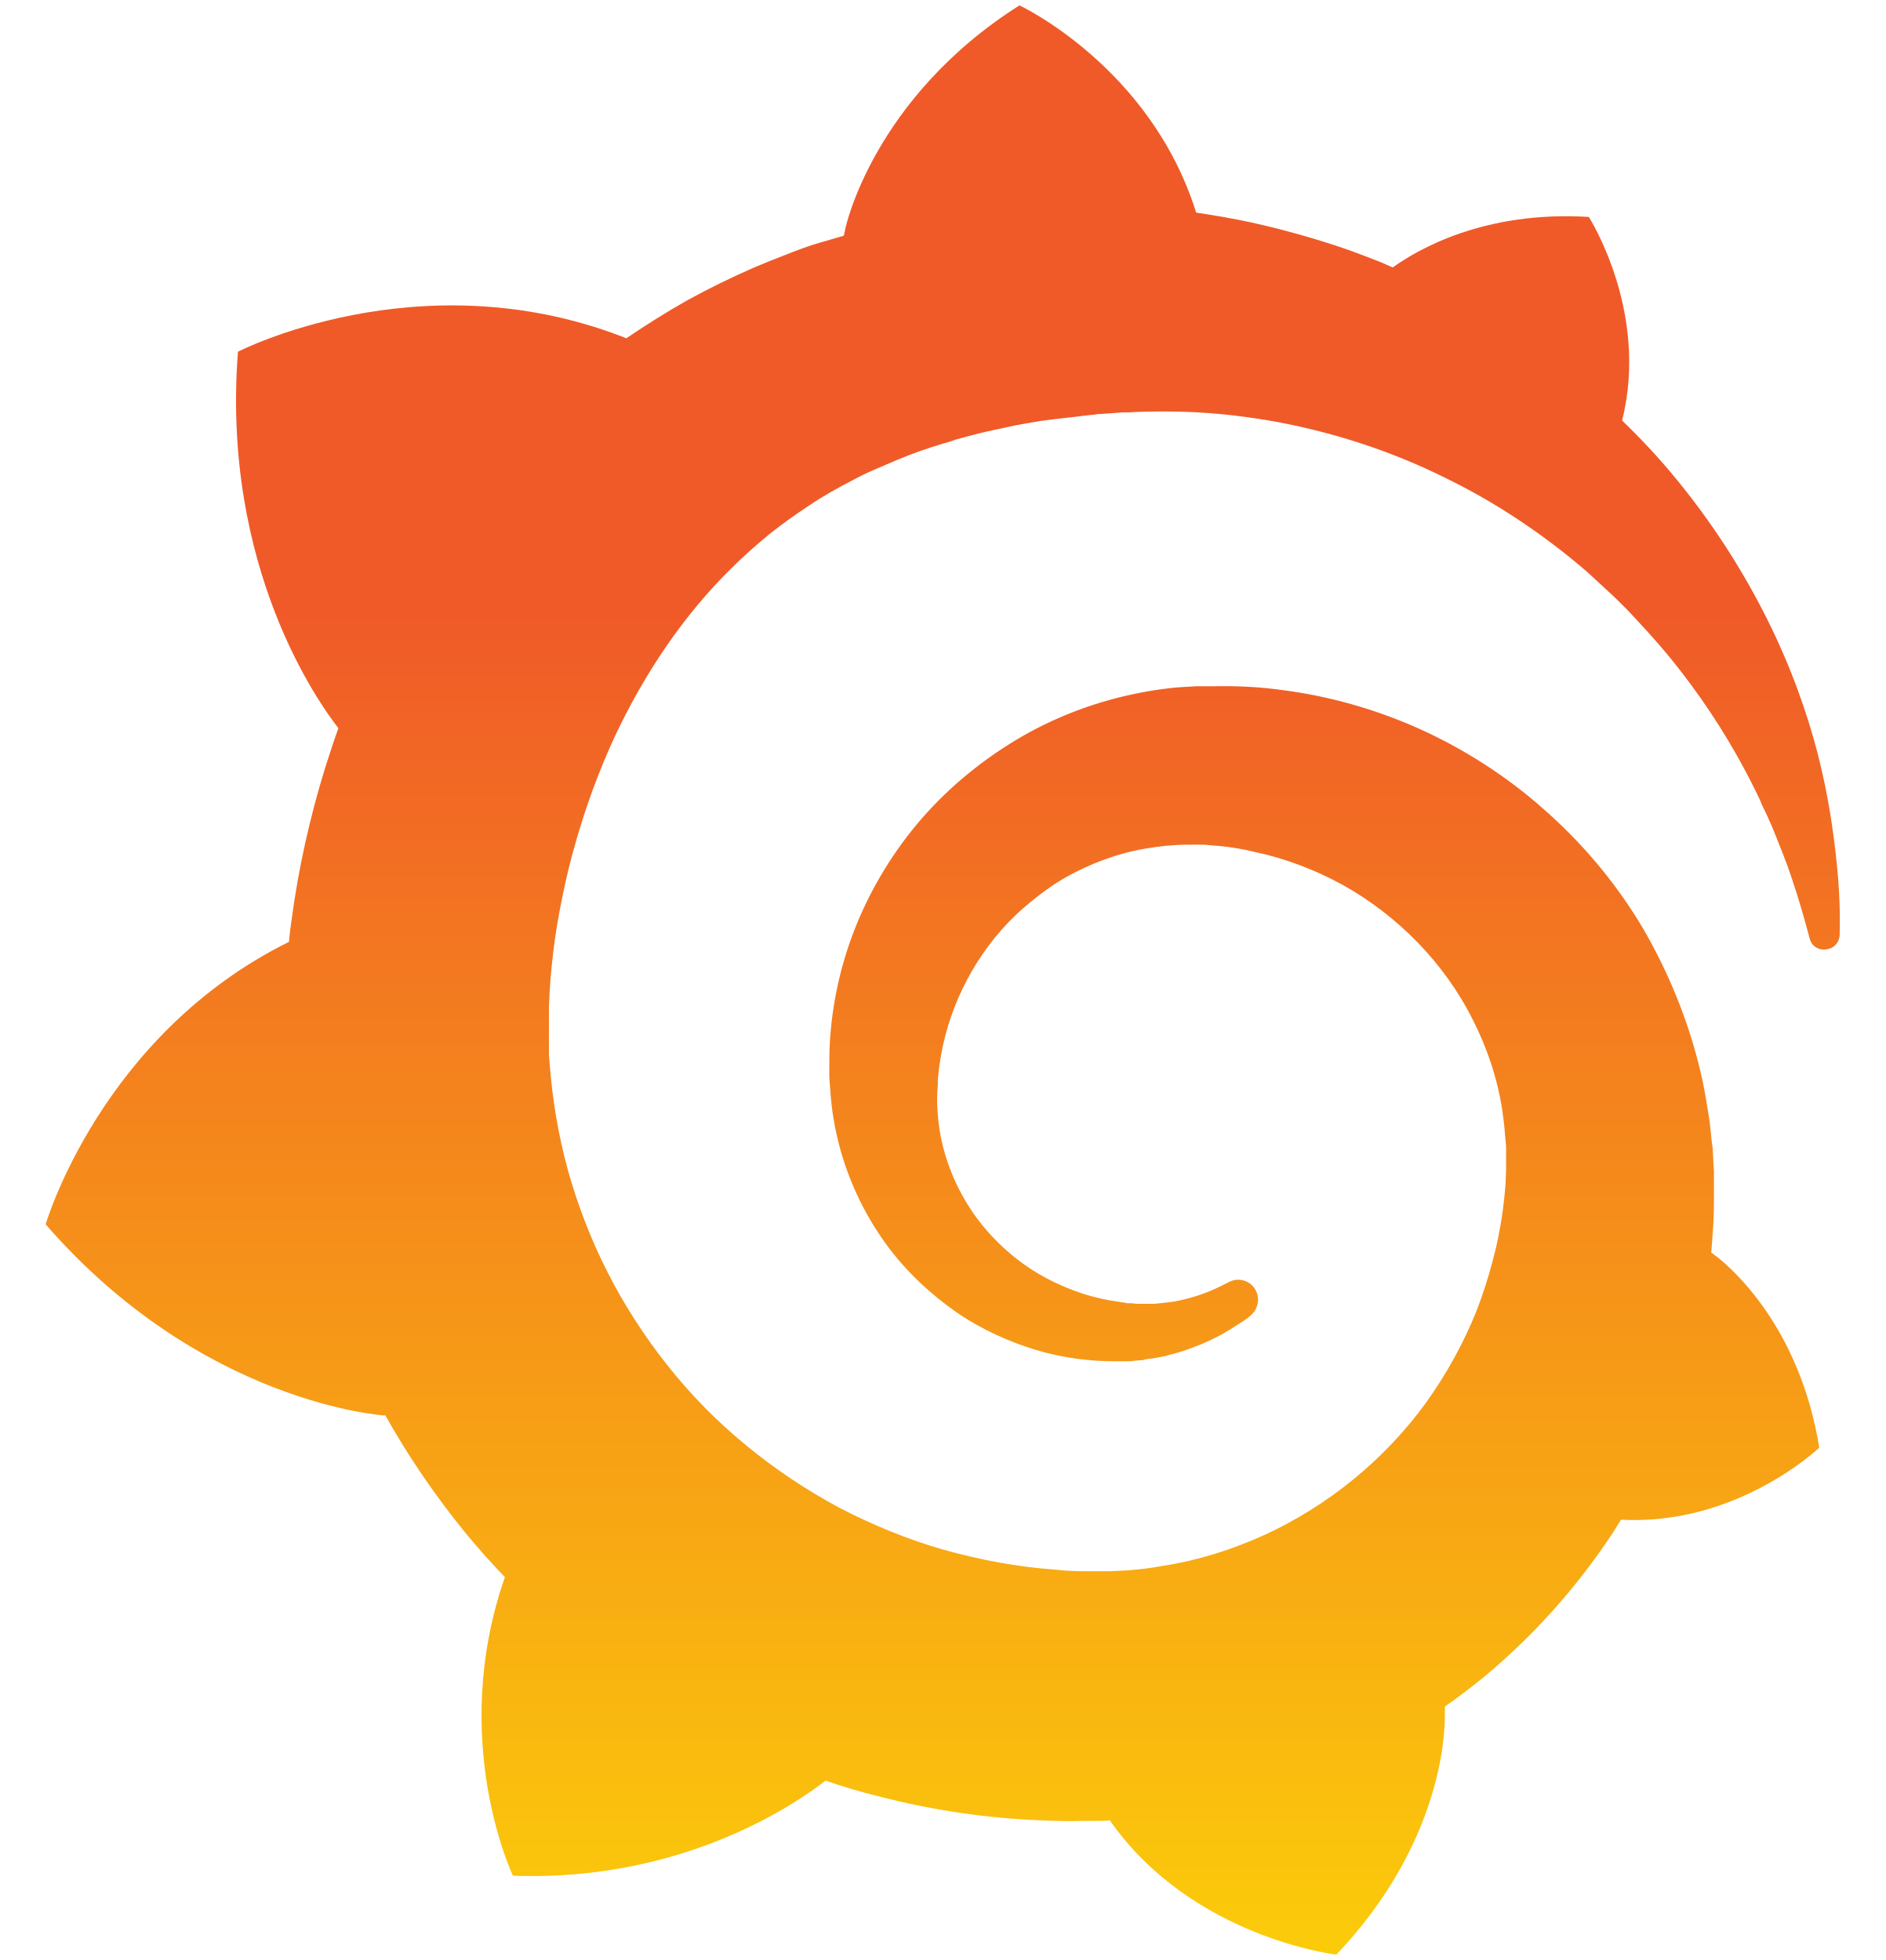
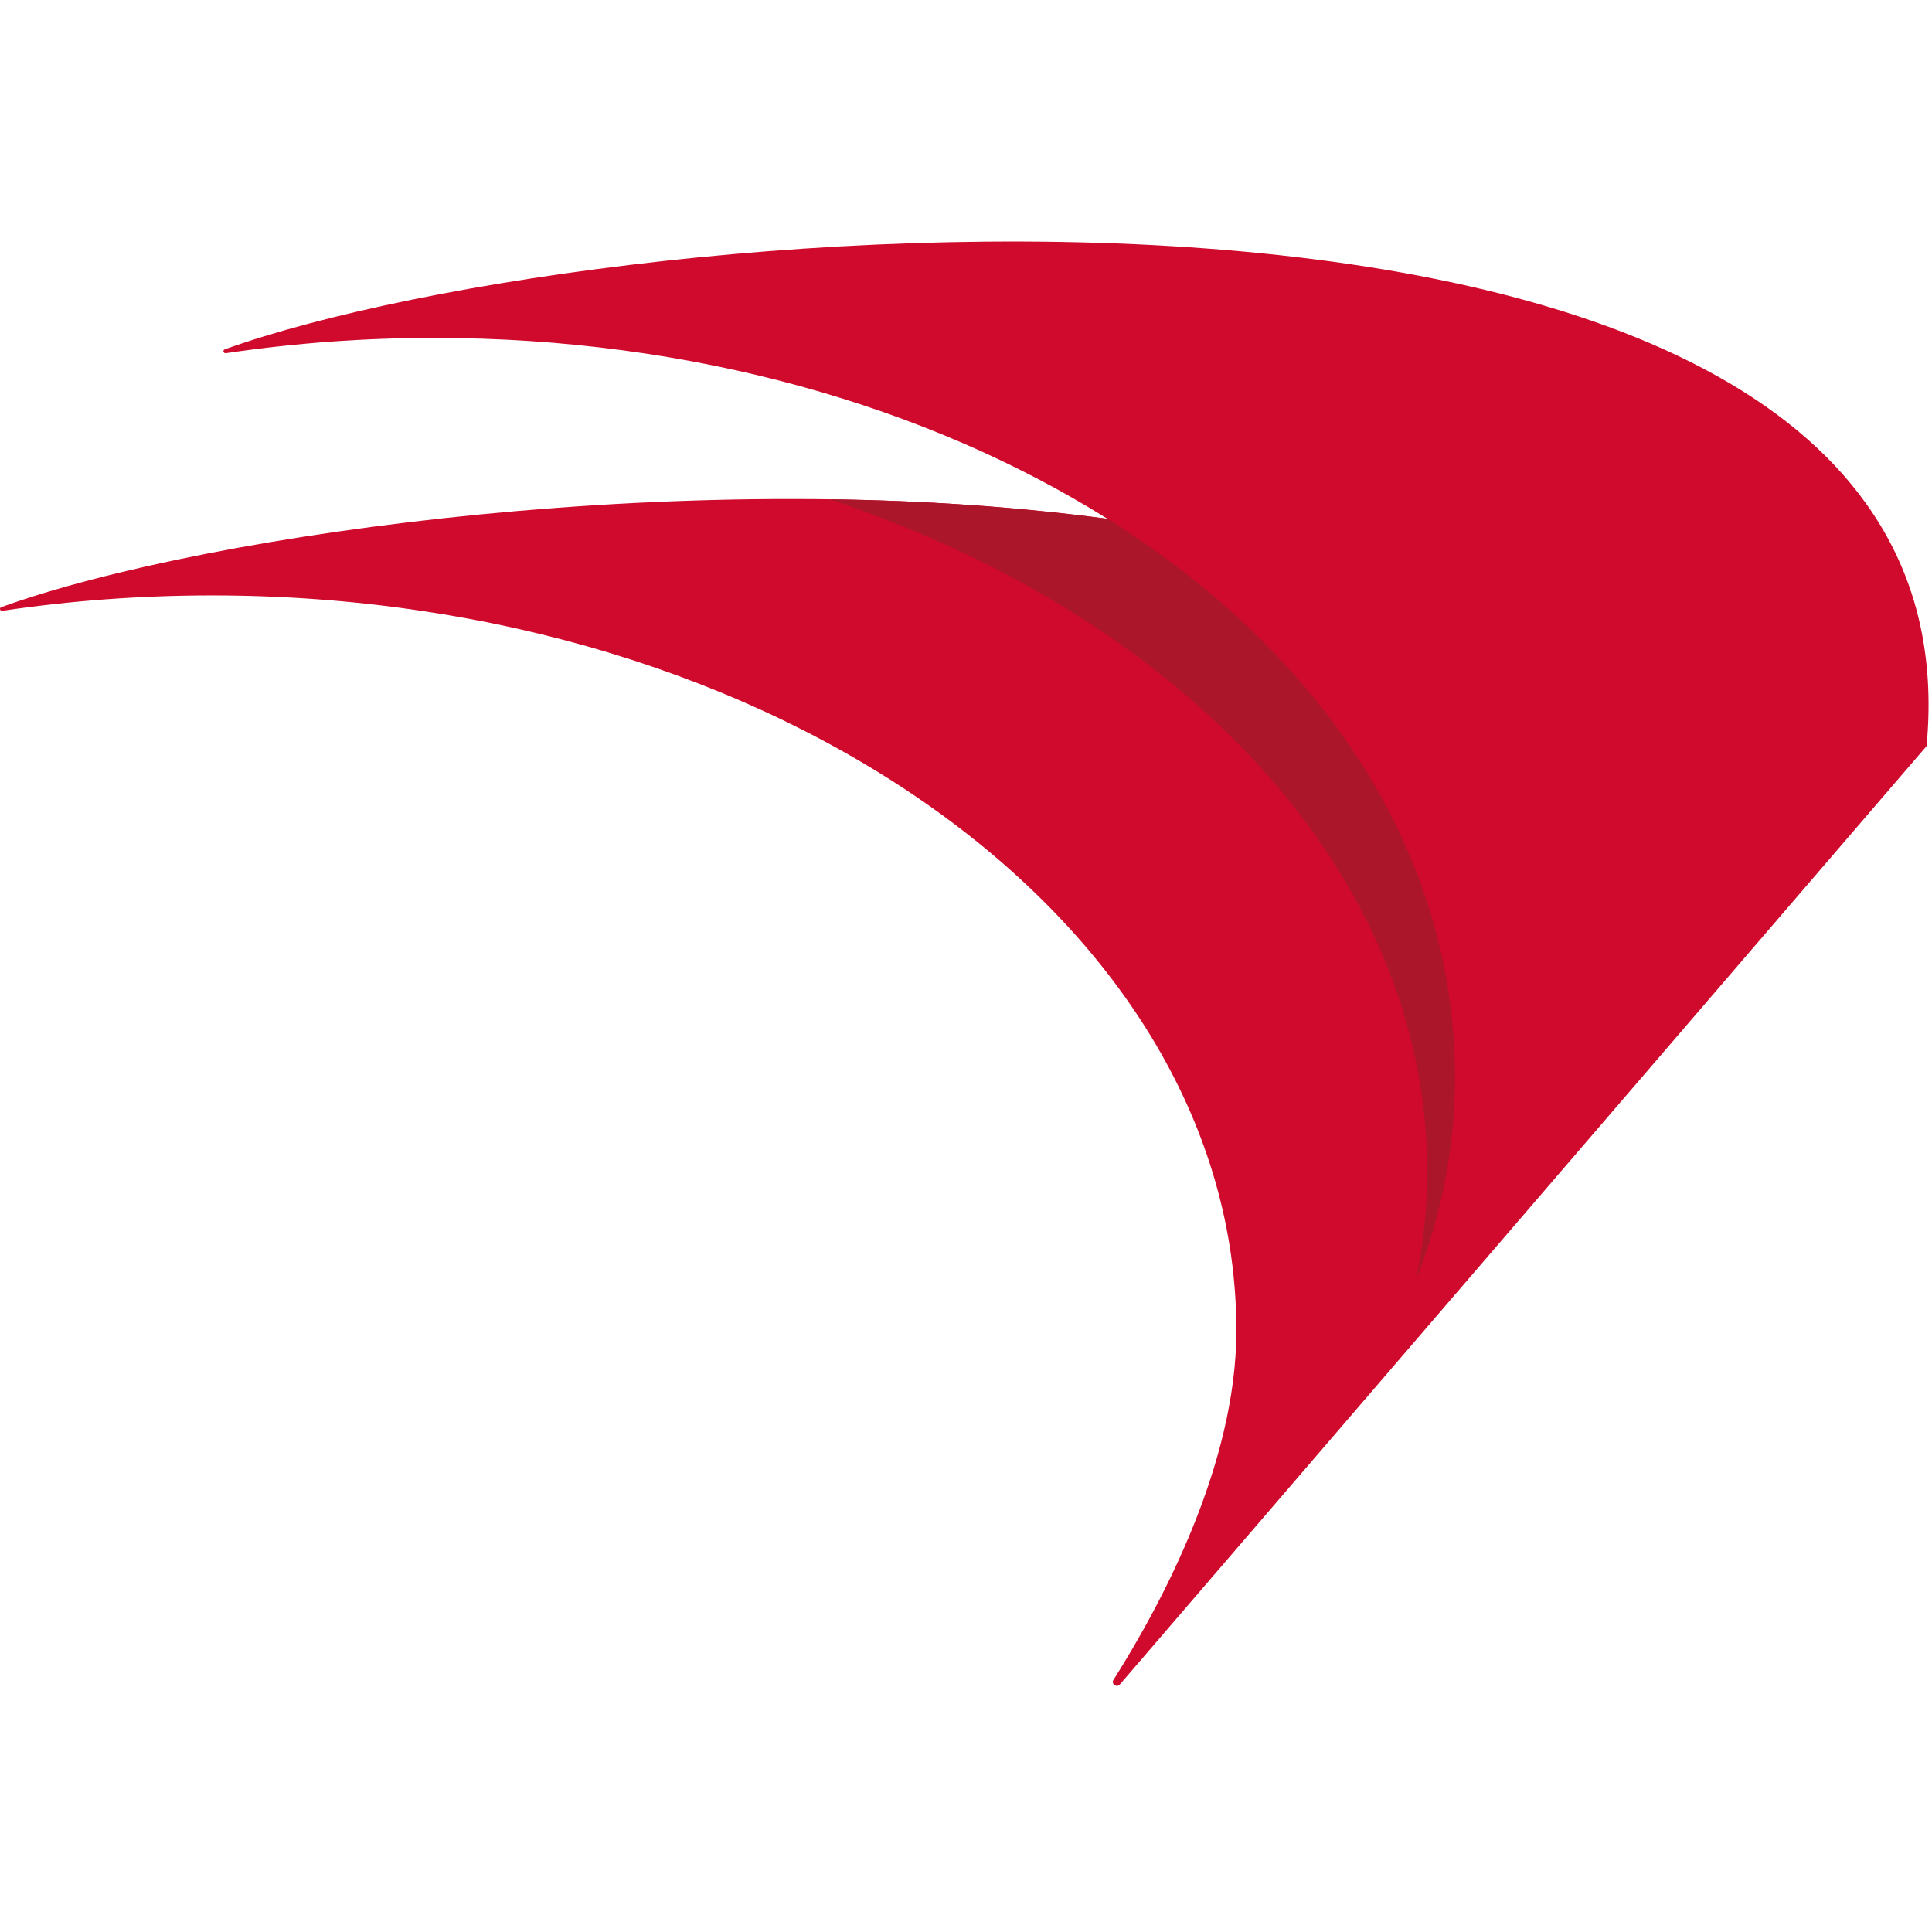
- <svg xmlns="http://www.w3.org/2000/svg" version="1.1" id="Layer_1" x="0px" y="0px" width="351px" height="365px" viewBox="0 0 351 365" style="enable-background:new 0 0 351 365;" xml:space="preserve">
-   <style type="text/css">
- 	.st0{fill:url(#SVGID_1_);}
- </style>
-   <g id="Layer_1_1_">
- </g>
-   <linearGradient id="SVGID_1_" gradientUnits="userSpaceOnUse" x1="175.5" y1="445.495" x2="175.5" y2="114.035">
-     <stop offset="0" style="stop-color:#FFF100" />
-     <stop offset="1" style="stop-color:#F05A28" />
-   </linearGradient>
-   <path class="st0" d="M342,161.2c-0.6-6.1-1.6-13.1-3.6-20.9c-2-7.7-5-16.2-9.4-25c-4.4-8.8-10.1-17.9-17.5-26.8  c-2.9-3.5-6.1-6.9-9.5-10.2c5.1-20.3-6.2-37.9-6.2-37.9c-19.5-1.2-31.9,6.1-36.5,9.4c-0.8-0.3-1.5-0.7-2.3-1  c-3.3-1.3-6.7-2.6-10.3-3.7c-3.5-1.1-7.1-2.1-10.8-3c-3.7-0.9-7.4-1.6-11.2-2.2c-0.7-0.1-1.3-0.2-2-0.3  c-8.5-27.2-32.9-38.6-32.9-38.6c-27.3,17.3-32.4,41.5-32.4,41.5s-0.1,0.5-0.3,1.4c-1.5,0.4-3,0.9-4.5,1.3c-2.1,0.6-4.2,1.4-6.2,2.2  c-2.1,0.8-4.1,1.6-6.2,2.5c-4.1,1.8-8.2,3.8-12.2,6c-3.9,2.2-7.7,4.6-11.4,7.1c-0.5-0.2-1-0.4-1-0.4c-37.8-14.4-71.3,2.9-71.3,2.9  c-3.1,40.2,15.1,65.5,18.7,70.1c-0.9,2.5-1.7,5-2.5,7.5c-2.8,9.1-4.9,18.4-6.2,28.1c-0.2,1.4-0.4,2.8-0.5,4.2  C18.8,192.7,8.5,228,8.5,228c29.1,33.5,63.1,35.6,63.1,35.6c0,0,0.1-0.1,0.1-0.1c4.3,7.7,9.3,15,14.9,21.9c2.4,2.9,4.8,5.6,7.4,8.3  c-10.6,30.4,1.5,55.6,1.5,55.6c32.4,1.2,53.7-14.2,58.2-17.7c3.2,1.1,6.5,2.1,9.8,2.9c10,2.6,20.2,4.1,30.4,4.5  c2.5,0.1,5.1,0.2,7.6,0.1l1.2,0l0.8,0l1.6,0l1.6-0.1l0,0.1c15.3,21.8,42.1,24.9,42.1,24.9c19.1-20.1,20.2-40.1,20.2-44.4l0,0  c0,0,0-0.1,0-0.3c0-0.4,0-0.6,0-0.6l0,0c0-0.3,0-0.6,0-0.9c4-2.8,7.8-5.8,11.4-9.1c7.6-6.9,14.3-14.8,19.9-23.3  c0.5-0.8,1-1.6,1.5-2.4c21.6,1.2,36.9-13.4,36.9-13.4c-3.6-22.5-16.4-33.5-19.1-35.6l0,0c0,0-0.1-0.1-0.3-0.2  c-0.2-0.1-0.2-0.2-0.2-0.2c0,0,0,0,0,0c-0.1-0.1-0.3-0.2-0.5-0.3c0.1-1.4,0.2-2.7,0.3-4.1c0.2-2.4,0.2-4.9,0.2-7.3l0-1.8l0-0.9  l0-0.5c0-0.6,0-0.4,0-0.6l-0.1-1.5l-0.1-2c0-0.7-0.1-1.3-0.2-1.9c-0.1-0.6-0.1-1.3-0.2-1.9l-0.2-1.9l-0.3-1.9  c-0.4-2.5-0.8-4.9-1.4-7.4c-2.3-9.7-6.1-18.9-11-27.2c-5-8.3-11.2-15.6-18.3-21.8c-7-6.2-14.9-11.2-23.1-14.9  c-8.3-3.7-16.9-6.1-25.5-7.2c-4.3-0.6-8.6-0.8-12.9-0.7l-1.6,0l-0.4,0c-0.1,0-0.6,0-0.5,0l-0.7,0l-1.6,0.1c-0.6,0-1.2,0.1-1.7,0.1  c-2.2,0.2-4.4,0.5-6.5,0.9c-8.6,1.6-16.7,4.7-23.8,9c-7.1,4.3-13.3,9.6-18.3,15.6c-5,6-8.9,12.7-11.6,19.6c-2.7,6.9-4.2,14.1-4.6,21  c-0.1,1.7-0.1,3.5-0.1,5.2c0,0.4,0,0.9,0,1.3l0.1,1.4c0.1,0.8,0.1,1.7,0.2,2.5c0.3,3.5,1,6.9,1.9,10.1c1.9,6.5,4.9,12.4,8.6,17.4  c3.7,5,8.2,9.1,12.9,12.4c4.7,3.2,9.8,5.5,14.8,7c5,1.5,10,2.1,14.7,2.1c0.6,0,1.2,0,1.7,0c0.3,0,0.6,0,0.9,0c0.3,0,0.6,0,0.9-0.1  c0.5,0,1-0.1,1.5-0.1c0.1,0,0.3,0,0.4-0.1l0.5-0.1c0.3,0,0.6-0.1,0.9-0.1c0.6-0.1,1.1-0.2,1.7-0.3c0.6-0.1,1.1-0.2,1.6-0.4  c1.1-0.2,2.1-0.6,3.1-0.9c2-0.7,4-1.5,5.7-2.4c1.8-0.9,3.4-2,5-3c0.4-0.3,0.9-0.6,1.3-1c1.6-1.3,1.9-3.7,0.6-5.3  c-1.1-1.4-3.1-1.8-4.7-0.9c-0.4,0.2-0.8,0.4-1.2,0.6c-1.4,0.7-2.8,1.3-4.3,1.8c-1.5,0.5-3.1,0.9-4.7,1.2c-0.8,0.1-1.6,0.2-2.5,0.3  c-0.4,0-0.8,0.1-1.3,0.1c-0.4,0-0.9,0-1.2,0c-0.4,0-0.8,0-1.2,0c-0.5,0-1,0-1.5-0.1c0,0-0.3,0-0.1,0l-0.2,0l-0.3,0  c-0.2,0-0.5,0-0.7-0.1c-0.5-0.1-0.9-0.1-1.4-0.2c-3.7-0.5-7.4-1.6-10.9-3.2c-3.6-1.6-7-3.8-10.1-6.6c-3.1-2.8-5.8-6.1-7.9-9.9  c-2.1-3.8-3.6-8-4.3-12.4c-0.3-2.2-0.5-4.5-0.4-6.7c0-0.6,0.1-1.2,0.1-1.8c0,0.2,0-0.1,0-0.1l0-0.2l0-0.5c0-0.3,0.1-0.6,0.1-0.9  c0.1-1.2,0.3-2.4,0.5-3.6c1.7-9.6,6.5-19,13.9-26.1c1.9-1.8,3.9-3.4,6-4.9c2.1-1.5,4.4-2.8,6.8-3.9c2.4-1.1,4.8-2,7.4-2.7  c2.5-0.7,5.1-1.1,7.8-1.4c1.3-0.1,2.6-0.2,4-0.2c0.4,0,0.6,0,0.9,0l1.1,0l0.7,0c0.3,0,0,0,0.1,0l0.3,0l1.1,0.1  c2.9,0.2,5.7,0.6,8.5,1.3c5.6,1.2,11.1,3.3,16.2,6.1c10.2,5.7,18.9,14.5,24.2,25.1c2.7,5.3,4.6,11,5.5,16.9c0.2,1.5,0.4,3,0.5,4.5  l0.1,1.1l0.1,1.1c0,0.4,0,0.8,0,1.1c0,0.4,0,0.8,0,1.1l0,1l0,1.1c0,0.7-0.1,1.9-0.1,2.6c-0.1,1.6-0.3,3.3-0.5,4.9  c-0.2,1.6-0.5,3.2-0.8,4.8c-0.3,1.6-0.7,3.2-1.1,4.7c-0.8,3.1-1.8,6.2-3,9.3c-2.4,6-5.6,11.8-9.4,17.1  c-7.7,10.6-18.2,19.2-30.2,24.7c-6,2.7-12.3,4.7-18.8,5.7c-3.2,0.6-6.5,0.9-9.8,1l-0.6,0l-0.5,0l-1.1,0l-1.6,0l-0.8,0  c0.4,0-0.1,0-0.1,0l-0.3,0c-1.8,0-3.5-0.1-5.3-0.3c-7-0.5-13.9-1.8-20.7-3.7c-6.7-1.9-13.2-4.6-19.4-7.8  c-12.3-6.6-23.4-15.6-32-26.5c-4.3-5.4-8.1-11.3-11.2-17.4c-3.1-6.1-5.6-12.6-7.4-19.1c-1.8-6.6-2.9-13.3-3.4-20.1l-0.1-1.3l0-0.3  l0-0.3l0-0.6l0-1.1l0-0.3l0-0.4l0-0.8l0-1.6l0-0.3c0,0,0,0.1,0-0.1l0-0.6c0-0.8,0-1.7,0-2.5c0.1-3.3,0.4-6.8,0.8-10.2  c0.4-3.4,1-6.9,1.7-10.3c0.7-3.4,1.5-6.8,2.5-10.2c1.9-6.7,4.3-13.2,7.1-19.3c5.7-12.2,13.1-23.1,22-31.8c2.2-2.2,4.5-4.2,6.9-6.2  c2.4-1.9,4.9-3.7,7.5-5.4c2.5-1.7,5.2-3.2,7.9-4.6c1.3-0.7,2.7-1.4,4.1-2c0.7-0.3,1.4-0.6,2.1-0.9c0.7-0.3,1.4-0.6,2.1-0.9  c2.8-1.2,5.7-2.2,8.7-3.1c0.7-0.2,1.5-0.4,2.2-0.7c0.7-0.2,1.5-0.4,2.2-0.6c1.5-0.4,3-0.8,4.5-1.1c0.7-0.2,1.5-0.3,2.3-0.5  c0.8-0.2,1.5-0.3,2.3-0.5c0.8-0.1,1.5-0.3,2.3-0.4l1.1-0.2l1.2-0.2c0.8-0.1,1.5-0.2,2.3-0.3c0.9-0.1,1.7-0.2,2.6-0.3  c0.7-0.1,1.9-0.2,2.6-0.3c0.5-0.1,1.1-0.1,1.6-0.2l1.1-0.1l0.5-0.1l0.6,0c0.9-0.1,1.7-0.1,2.6-0.2l1.3-0.1c0,0,0.5,0,0.1,0l0.3,0  l0.6,0c0.7,0,1.5-0.1,2.2-0.1c2.9-0.1,5.9-0.1,8.8,0c5.8,0.2,11.5,0.9,17,1.9c11.1,2.1,21.5,5.6,31,10.3  c9.5,4.6,17.9,10.3,25.3,16.5c0.5,0.4,0.9,0.8,1.4,1.2c0.4,0.4,0.9,0.8,1.3,1.2c0.9,0.8,1.7,1.6,2.6,2.4c0.9,0.8,1.7,1.6,2.5,2.4  c0.8,0.8,1.6,1.6,2.4,2.5c3.1,3.3,6,6.6,8.6,10c5.2,6.7,9.4,13.5,12.7,19.9c0.2,0.4,0.4,0.8,0.6,1.2c0.2,0.4,0.4,0.8,0.6,1.2  c0.4,0.8,0.8,1.6,1.1,2.4c0.4,0.8,0.7,1.5,1.1,2.3c0.3,0.8,0.7,1.5,1,2.3c1.2,3,2.4,5.9,3.3,8.6c1.5,4.4,2.6,8.3,3.5,11.7  c0.3,1.4,1.6,2.3,3,2.1c1.5-0.1,2.6-1.3,2.6-2.8C342.6,170.4,342.5,166.1,342,161.2z" />
+ <svg xmlns="http://www.w3.org/2000/svg" width="32" height="32" viewBox="0 0 32 32">
+   <g fill="none" fill-rule="evenodd">
+     <path fill="#CF0A2C" d="M3.724 5.786c-.04.014-.024.07.018.064a23.475 23.475 0 0 1 3.453-.253c4.267 0 8.165 1.13 11.148 2.996-6.68-.905-14.879.22-18.322 1.463-.037.014-.022.067.017.061 1.12-.167 2.281-.255 3.47-.255 9.372 0 16.97 5.452 16.97 12.177 0 2.206-1.229 4.51-2.035 5.784-.044.069.053.138.106.076L31.91 12.358c1.018-10.77-21.766-8.88-28.186-6.572" />
+     <path fill="#AB162B" d="M23.457 21.187a9.078 9.078 0 0 0 .642-3.339c0-3.693-2.16-7.004-5.756-9.255a39.634 39.634 0 0 0-4.6-.323c5.853 1.951 9.896 6.2 9.896 11.136 0 .605-.062 1.201-.182 1.781" />
+   </g>
</svg>
